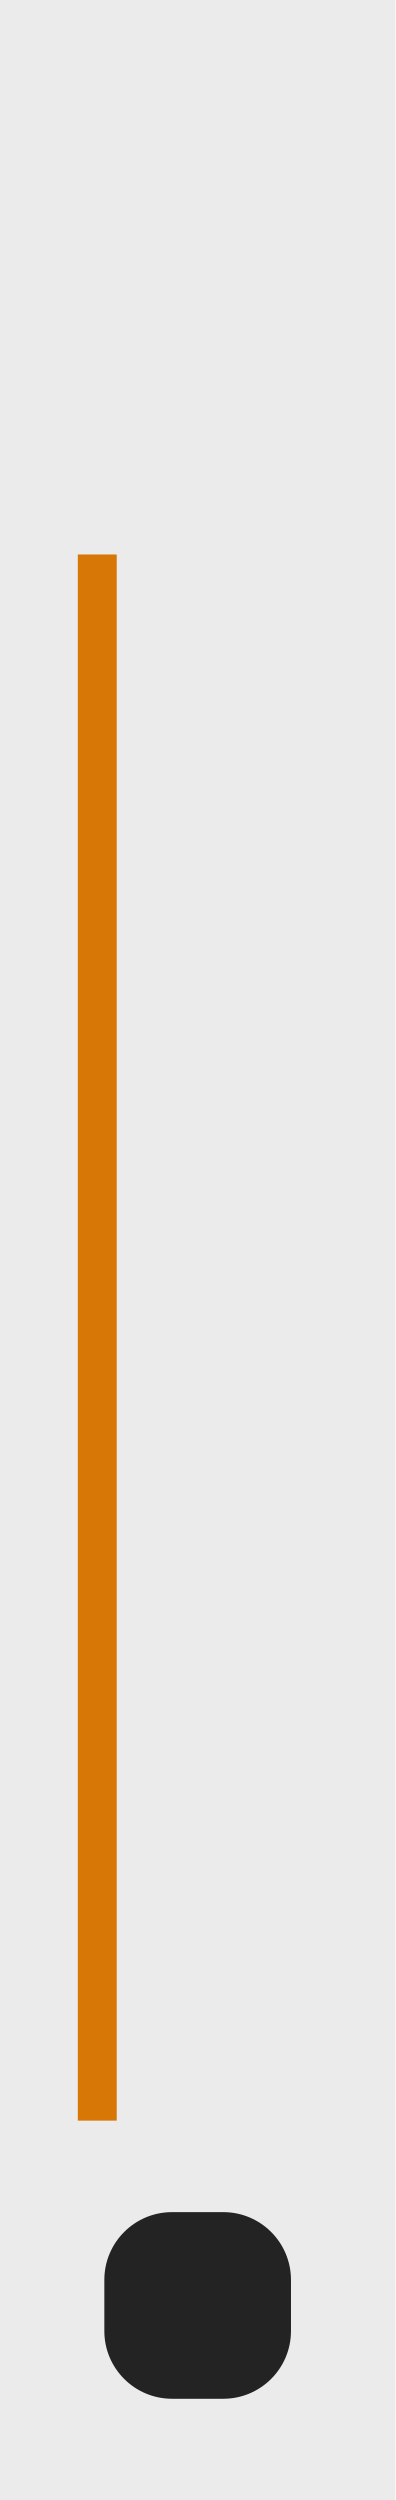
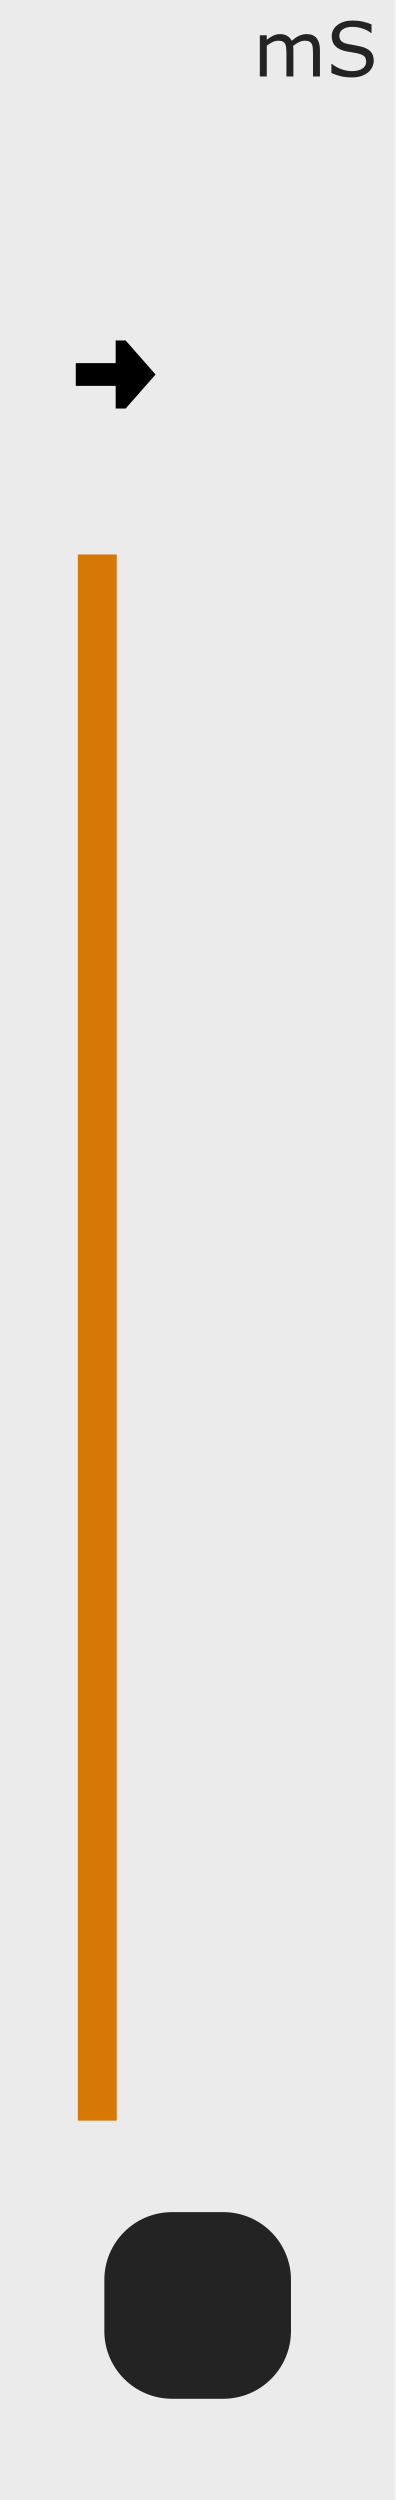
- <svg xmlns="http://www.w3.org/2000/svg" width="20.32mm" height="128.5mm" viewBox="0 0 20.32 128.5" version="1.1" id="svg1">
+ <svg xmlns="http://www.w3.org/2000/svg" width="20.32mm" height="128.5mm" viewBox="0 0 20.32 128.5" version="1.1" id="svg1" xml:space="preserve">
  <defs id="defs1" />
  <g id="layer1">
    <rect style="fill:#ebebeb;stroke-width:0.794" id="rect1" width="20.32" height="128.5" x="0" y="0" ry="0" />
    <rect style="fill:#d77706;fill-opacity:1;stroke:#ebebeb;stroke-width:0" id="rect2" width="2" height="80.5" x="4" y="28.5" ry="0" />
    <rect style="fill:#232323;fill-opacity:1;stroke:#ebebeb;stroke-width:0" id="rect3" width="9.593" height="9.594" x="5.363" y="113.703" ry="3.482" />
+     <g style="fill:none" id="g2" transform="matrix(0.25625,0,0,0.2916667,3.894909,16.91667)">
+       <path d="M 8,6 V 2 h 2 l 6,6 -6,6 H 8 V 10 H -1.74845e-7 L -3.01991e-7,6 Z" fill="#000000" id="path1" />
+     </g>
+     <text xml:space="preserve" style="font-weight:bold;font-size:3.881px;font-family:Monospace;-inkscape-font-specification:'Monospace Bold';text-align:start;writing-mode:lr-tb;direction:ltr;text-anchor:start;display:none;fill:#232323;stroke:#ebebeb;stroke-width:0" x="13.006" y="3.929" id="text1">
+       <tspan id="tspan1" style="font-style:normal;font-variant:normal;font-weight:100;font-stretch:normal;font-family:'GB18030 Bitmap';-inkscape-font-specification:'GB18030 Bitmap Thin';stroke-width:0" x="0" y="0">mS</tspan>
+     </text>
+     <path style="font-weight:100;font-size:3.881px;font-family:'GB18030 Bitmap';-inkscape-font-specification:'GB18030 Bitmap Thin';fill:#232323;stroke:#ebebeb;stroke-width:0" d="M 16.445,3.929 H 16.089 V 2.724 q 0,-0.136 -0.013,-0.263 -0.011,-0.127 -0.051,-0.203 -0.044,-0.081 -0.125,-0.123 -0.081,-0.042 -0.235,-0.042 -0.15,0 -0.299,0.076 -0.15,0.074 -0.299,0.189 0.006,0.044 0.009,0.102 0.004,0.057 0.004,0.114 V 3.929 H 14.722 V 2.724 q 0,-0.14 -0.013,-0.265 -0.011,-0.127 -0.051,-0.203 -0.044,-0.081 -0.125,-0.121 -0.081,-0.042 -0.235,-0.042 -0.146,0 -0.294,0.072 -0.146,0.072 -0.292,0.184 V 3.929 H 13.356 V 1.812 h 0.356 v 0.235 q 0.167,-0.138 0.332,-0.216 0.167,-0.078 0.354,-0.078 0.216,0 0.366,0.091 0.152,0.091 0.225,0.252 0.216,-0.182 0.394,-0.261 0.178,-0.081 0.381,-0.081 0.349,0 0.513,0.212 0.167,0.21 0.167,0.589 z m 2.765,-0.805 q 0,0.165 -0.078,0.326 -0.076,0.161 -0.214,0.273 -0.152,0.121 -0.354,0.189 -0.201,0.068 -0.485,0.068 -0.305,0 -0.549,-0.057 Q 17.286,3.866 17.034,3.754 V 3.285 h 0.027 q 0.214,0.178 0.495,0.275 0.28,0.097 0.527,0.097 0.349,0 0.542,-0.131 0.195,-0.131 0.195,-0.349 0,-0.188 -0.093,-0.277 Q 18.635,2.811 18.448,2.762 18.305,2.724 18.139,2.699 17.974,2.674 17.788,2.637 17.413,2.557 17.231,2.366 17.051,2.172 17.051,1.863 q 0,-0.354 0.299,-0.58 0.299,-0.227 0.76,-0.227 0.297,0 0.546,0.057 0.248,0.057 0.44,0.14 v 0.443 h -0.027 q -0.161,-0.136 -0.424,-0.225 -0.261,-0.091 -0.536,-0.091 -0.301,0 -0.485,0.125 -0.182,0.125 -0.182,0.322 0,0.176 0.091,0.277 0.091,0.1 0.32,0.153 0.121,0.027 0.345,0.064 0.224,0.038 0.379,0.078 0.315,0.083 0.474,0.252 0.159,0.169 0.159,0.472 z" id="text2" aria-label="mS" />
  </g>
  <g id="layer2" />
</svg>
